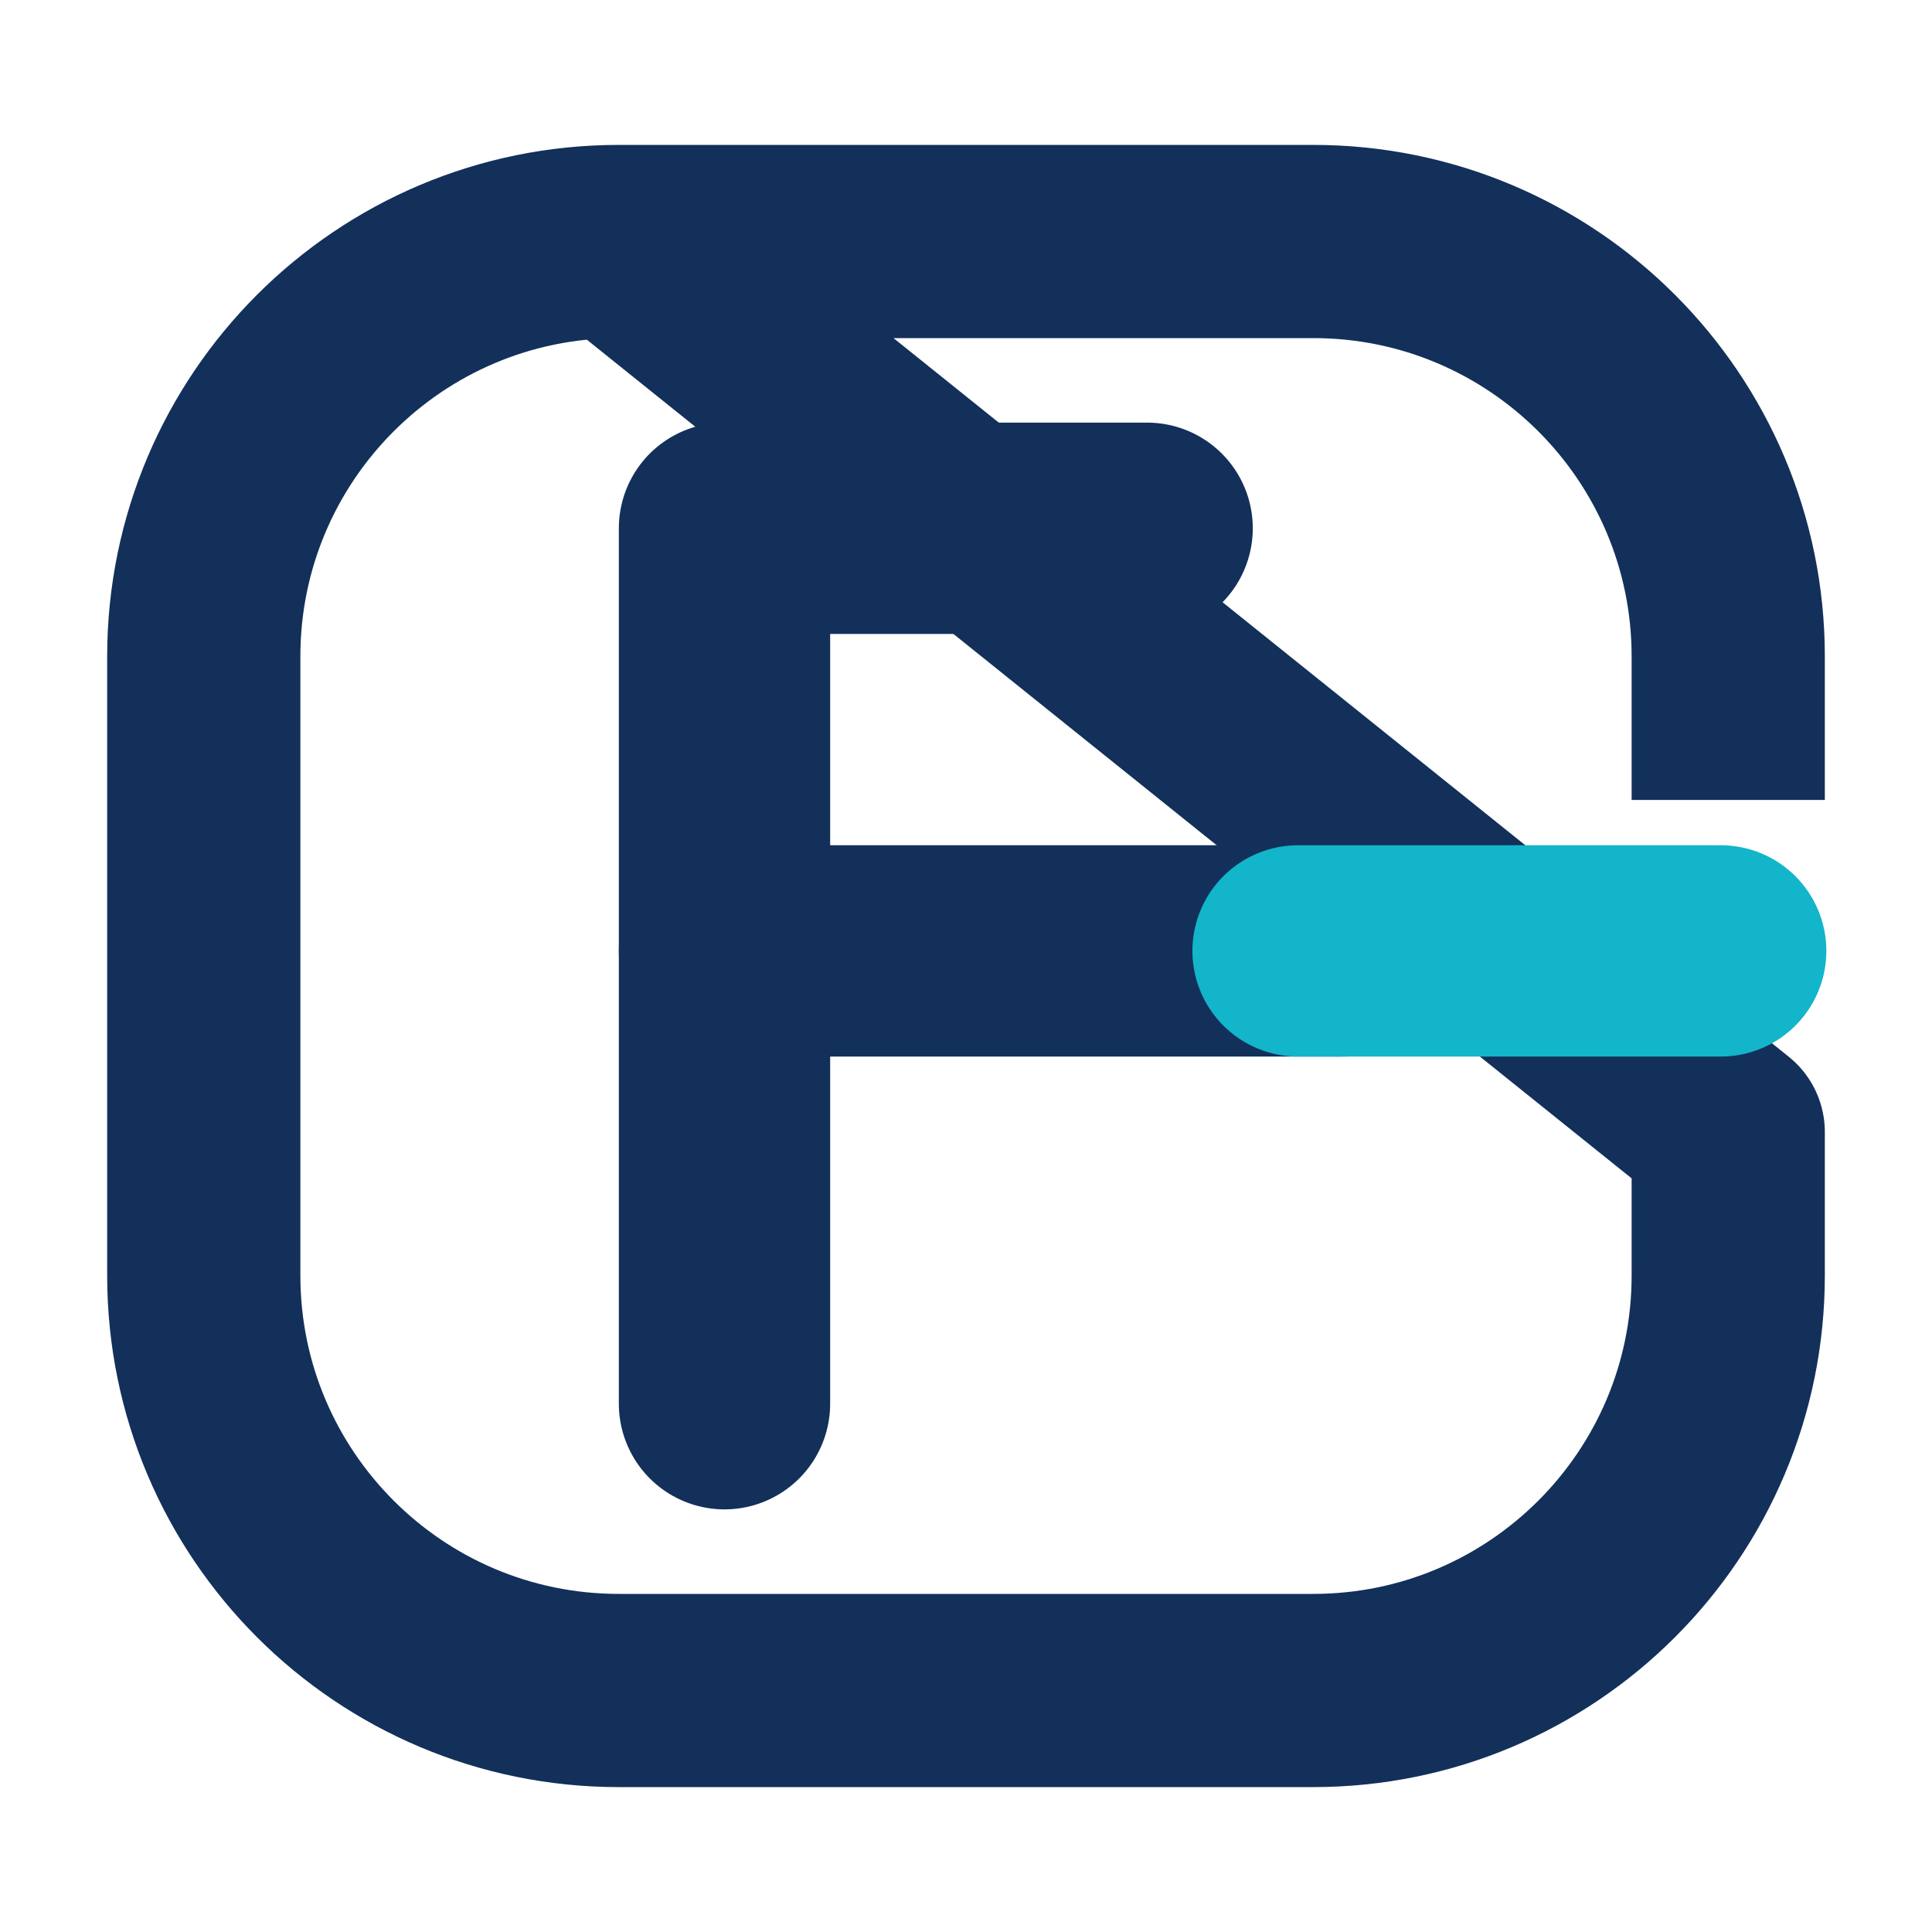
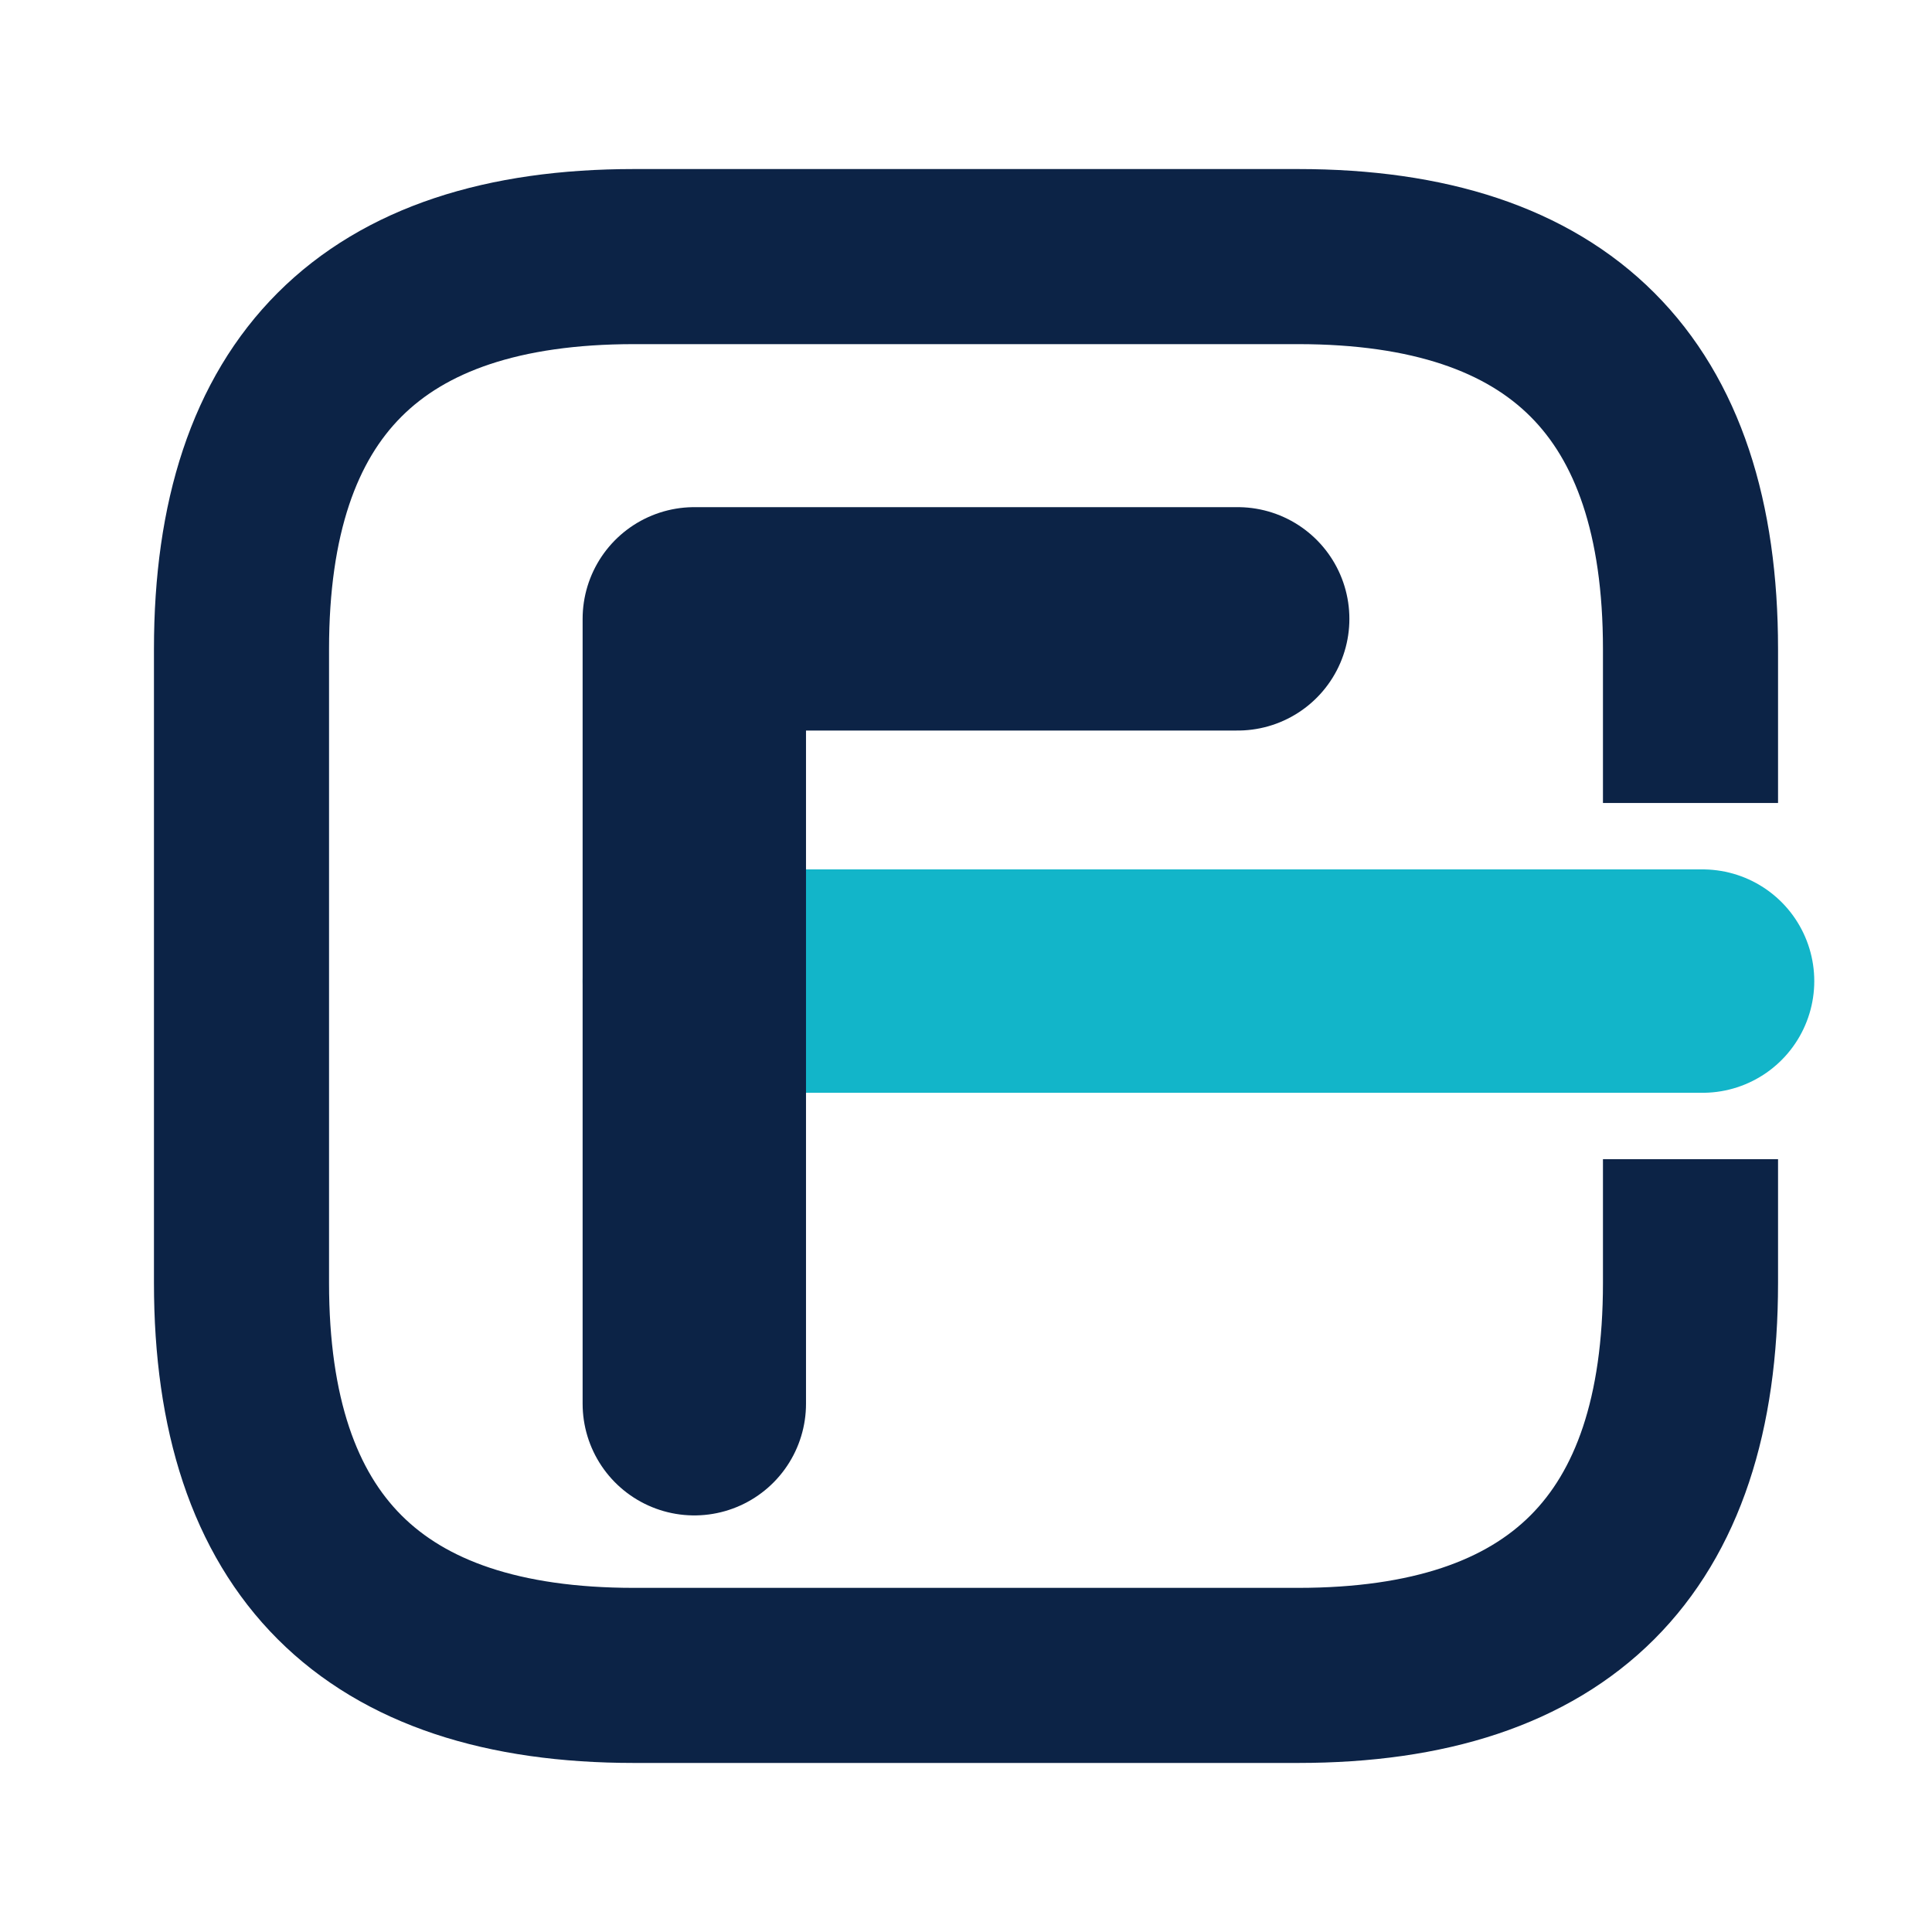
<svg xmlns="http://www.w3.org/2000/svg" viewBox="0 0 64 64" role="img" aria-label="Front Belt">
-   <path d="M20.5 8H43.5A13.75 13.75 0 0 1 57.25 21.75V26.5M57.25 37.5V42.25A13.75 13.75 0 0 1 43.5 56H20.5A13.75 13.75 0 0 1 6.75 42.25V21.75A13.75 13.75 0 0 1 20.5 8Z" fill="none" stroke="#12305A" stroke-width="6.4" stroke-linecap="butt" stroke-linejoin="round" />
-   <path d="M24 17.5V46.5M24 17.5H38" fill="none" stroke="#12305A" stroke-width="7" stroke-linecap="round" stroke-linejoin="round" />
-   <path d="M24 31.5H44.5" fill="none" stroke="#12305A" stroke-width="7" stroke-linecap="round" />
-   <path d="M43 31.5H57" fill="none" stroke="#12B5C9" stroke-width="7" stroke-linecap="round" />
+   <path d="M21 8.5H43Q56 8.5 56 21.5V26.6M56 38.4V42.5Q56 55.5 43 55.5H21Q8 55.5 8 42.5V21.5Q8 8.5 21 8.5" fill="none" stroke="#0C2346" stroke-width="5.8" stroke-linecap="butt" stroke-linejoin="round" />
+   <path d="M23 32.5H56.4" fill="none" stroke="#12B5C9" stroke-width="7.4" stroke-linecap="round" />
+   <path d="M23 20.5V46.5M23 20.5H41" fill="none" stroke="#0C2346" stroke-width="7.4" stroke-linecap="round" stroke-linejoin="round" />
</svg>
